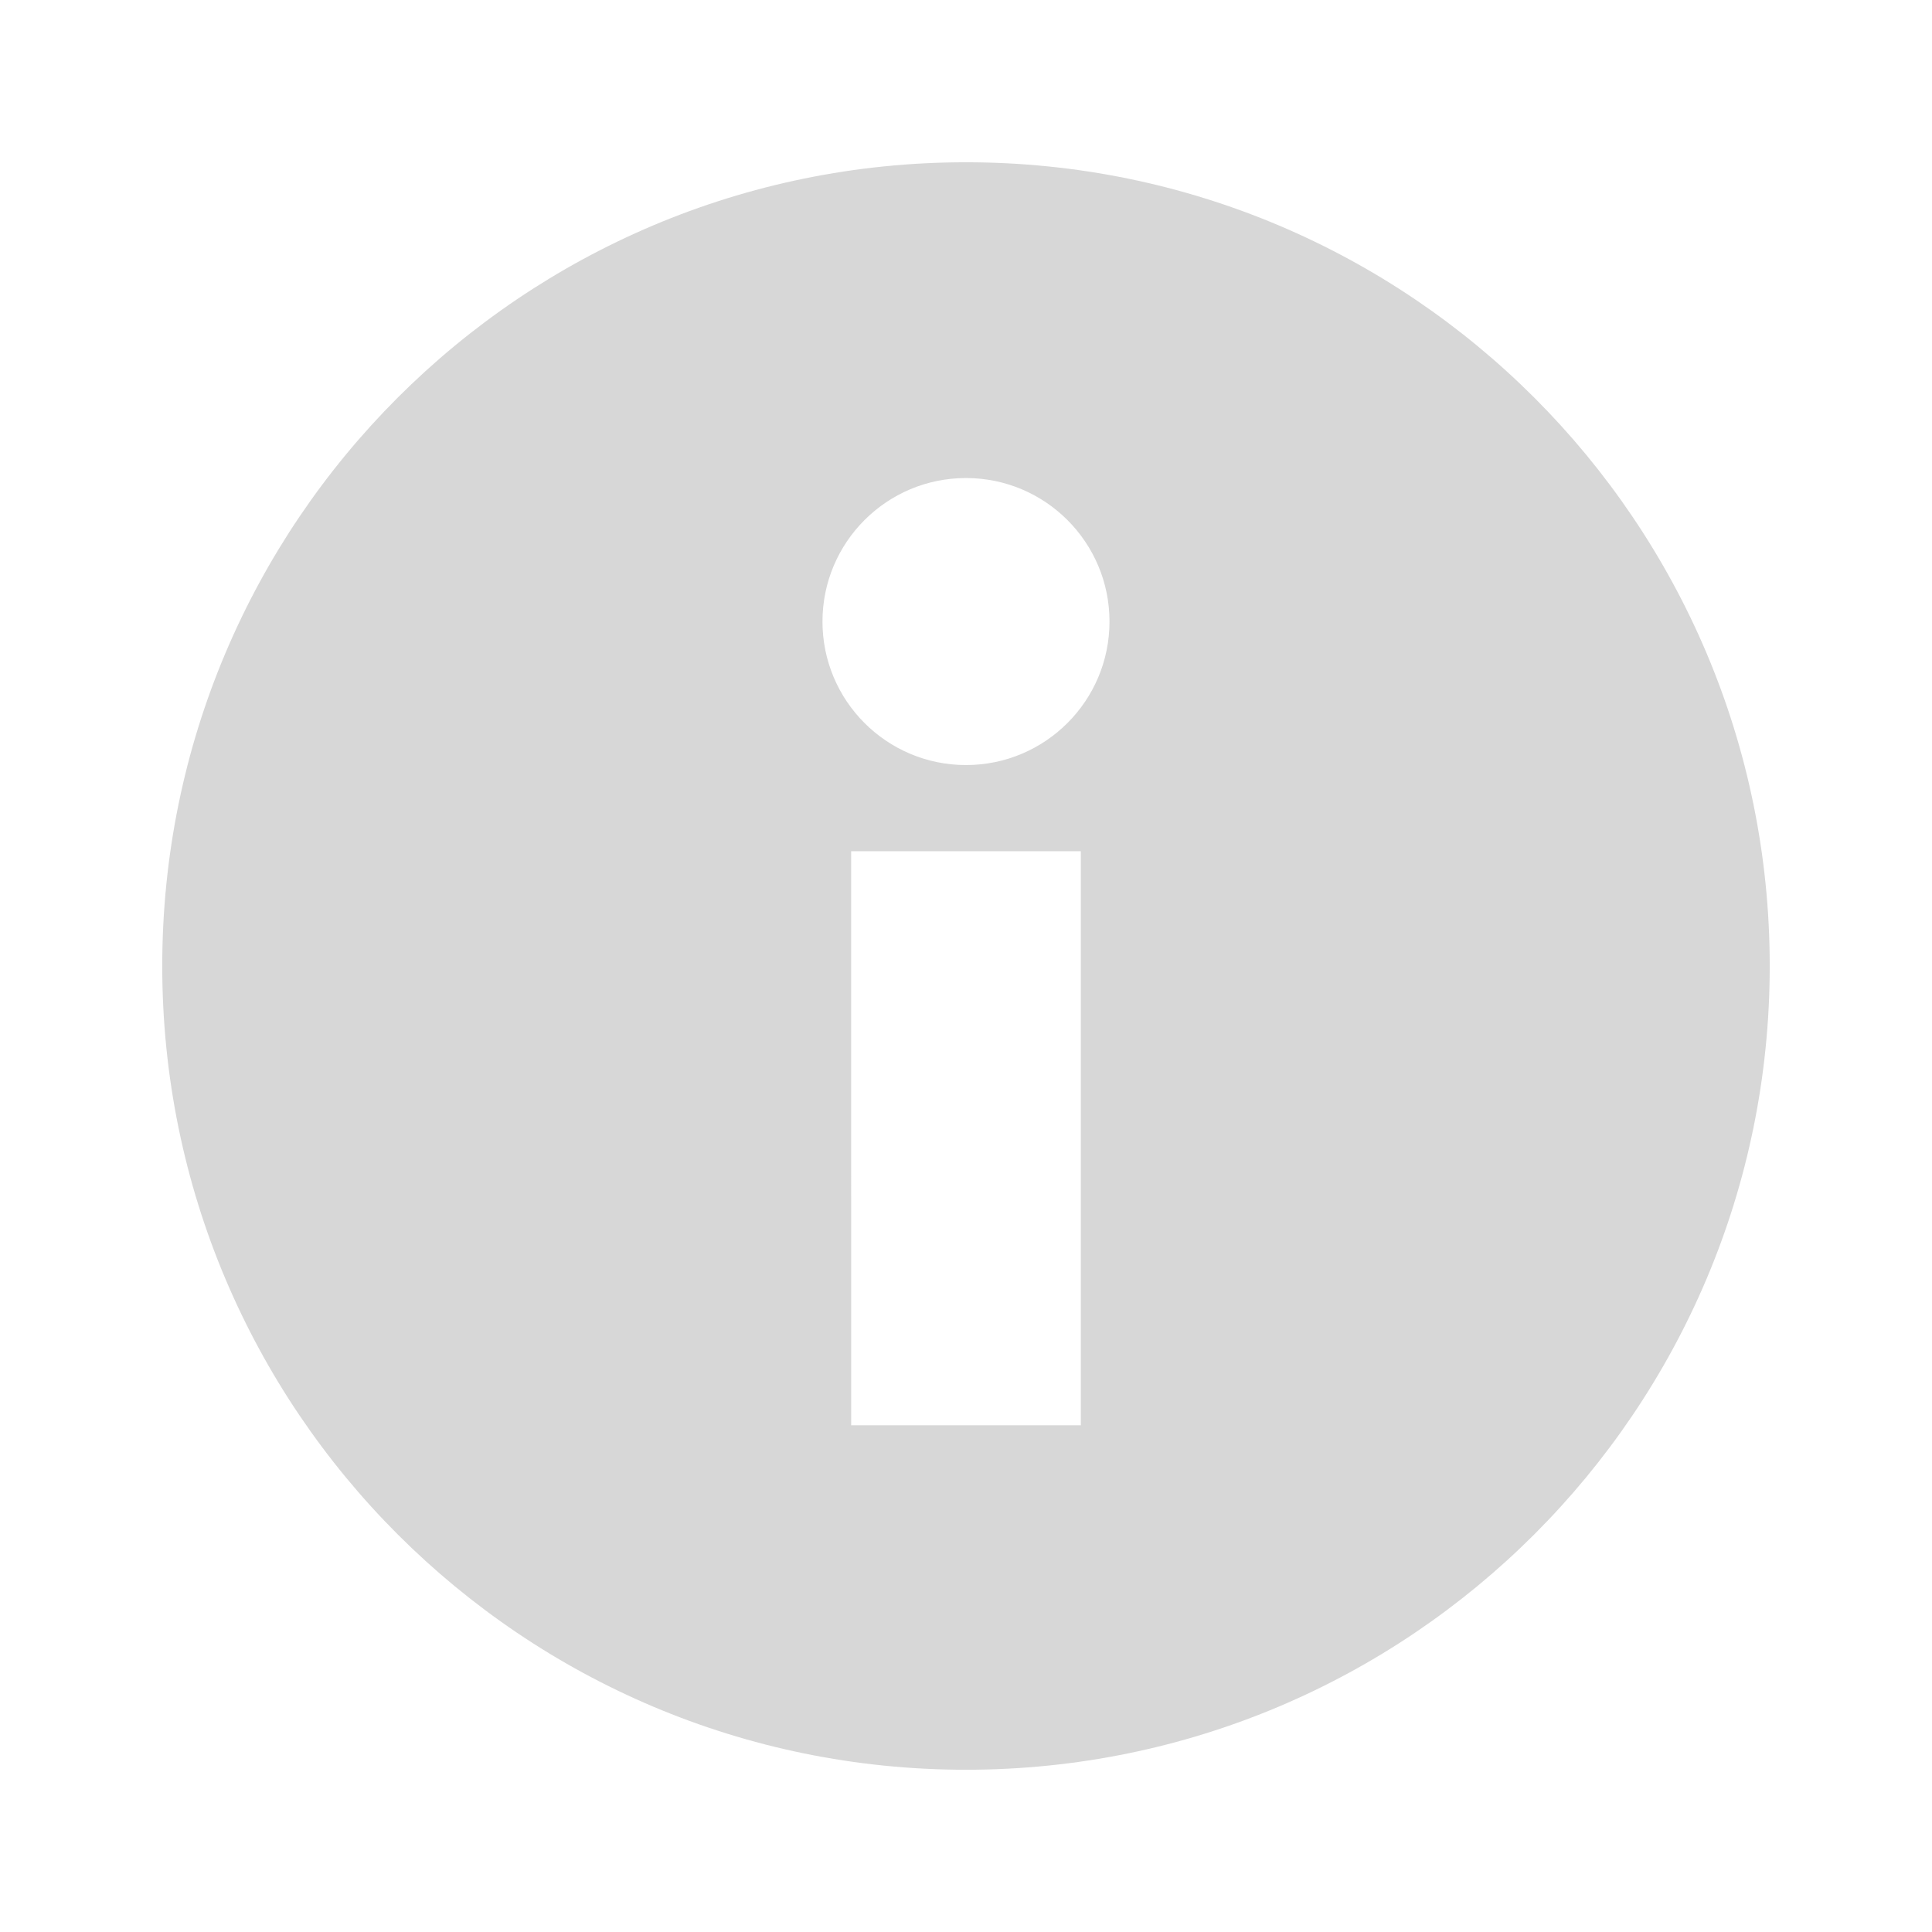
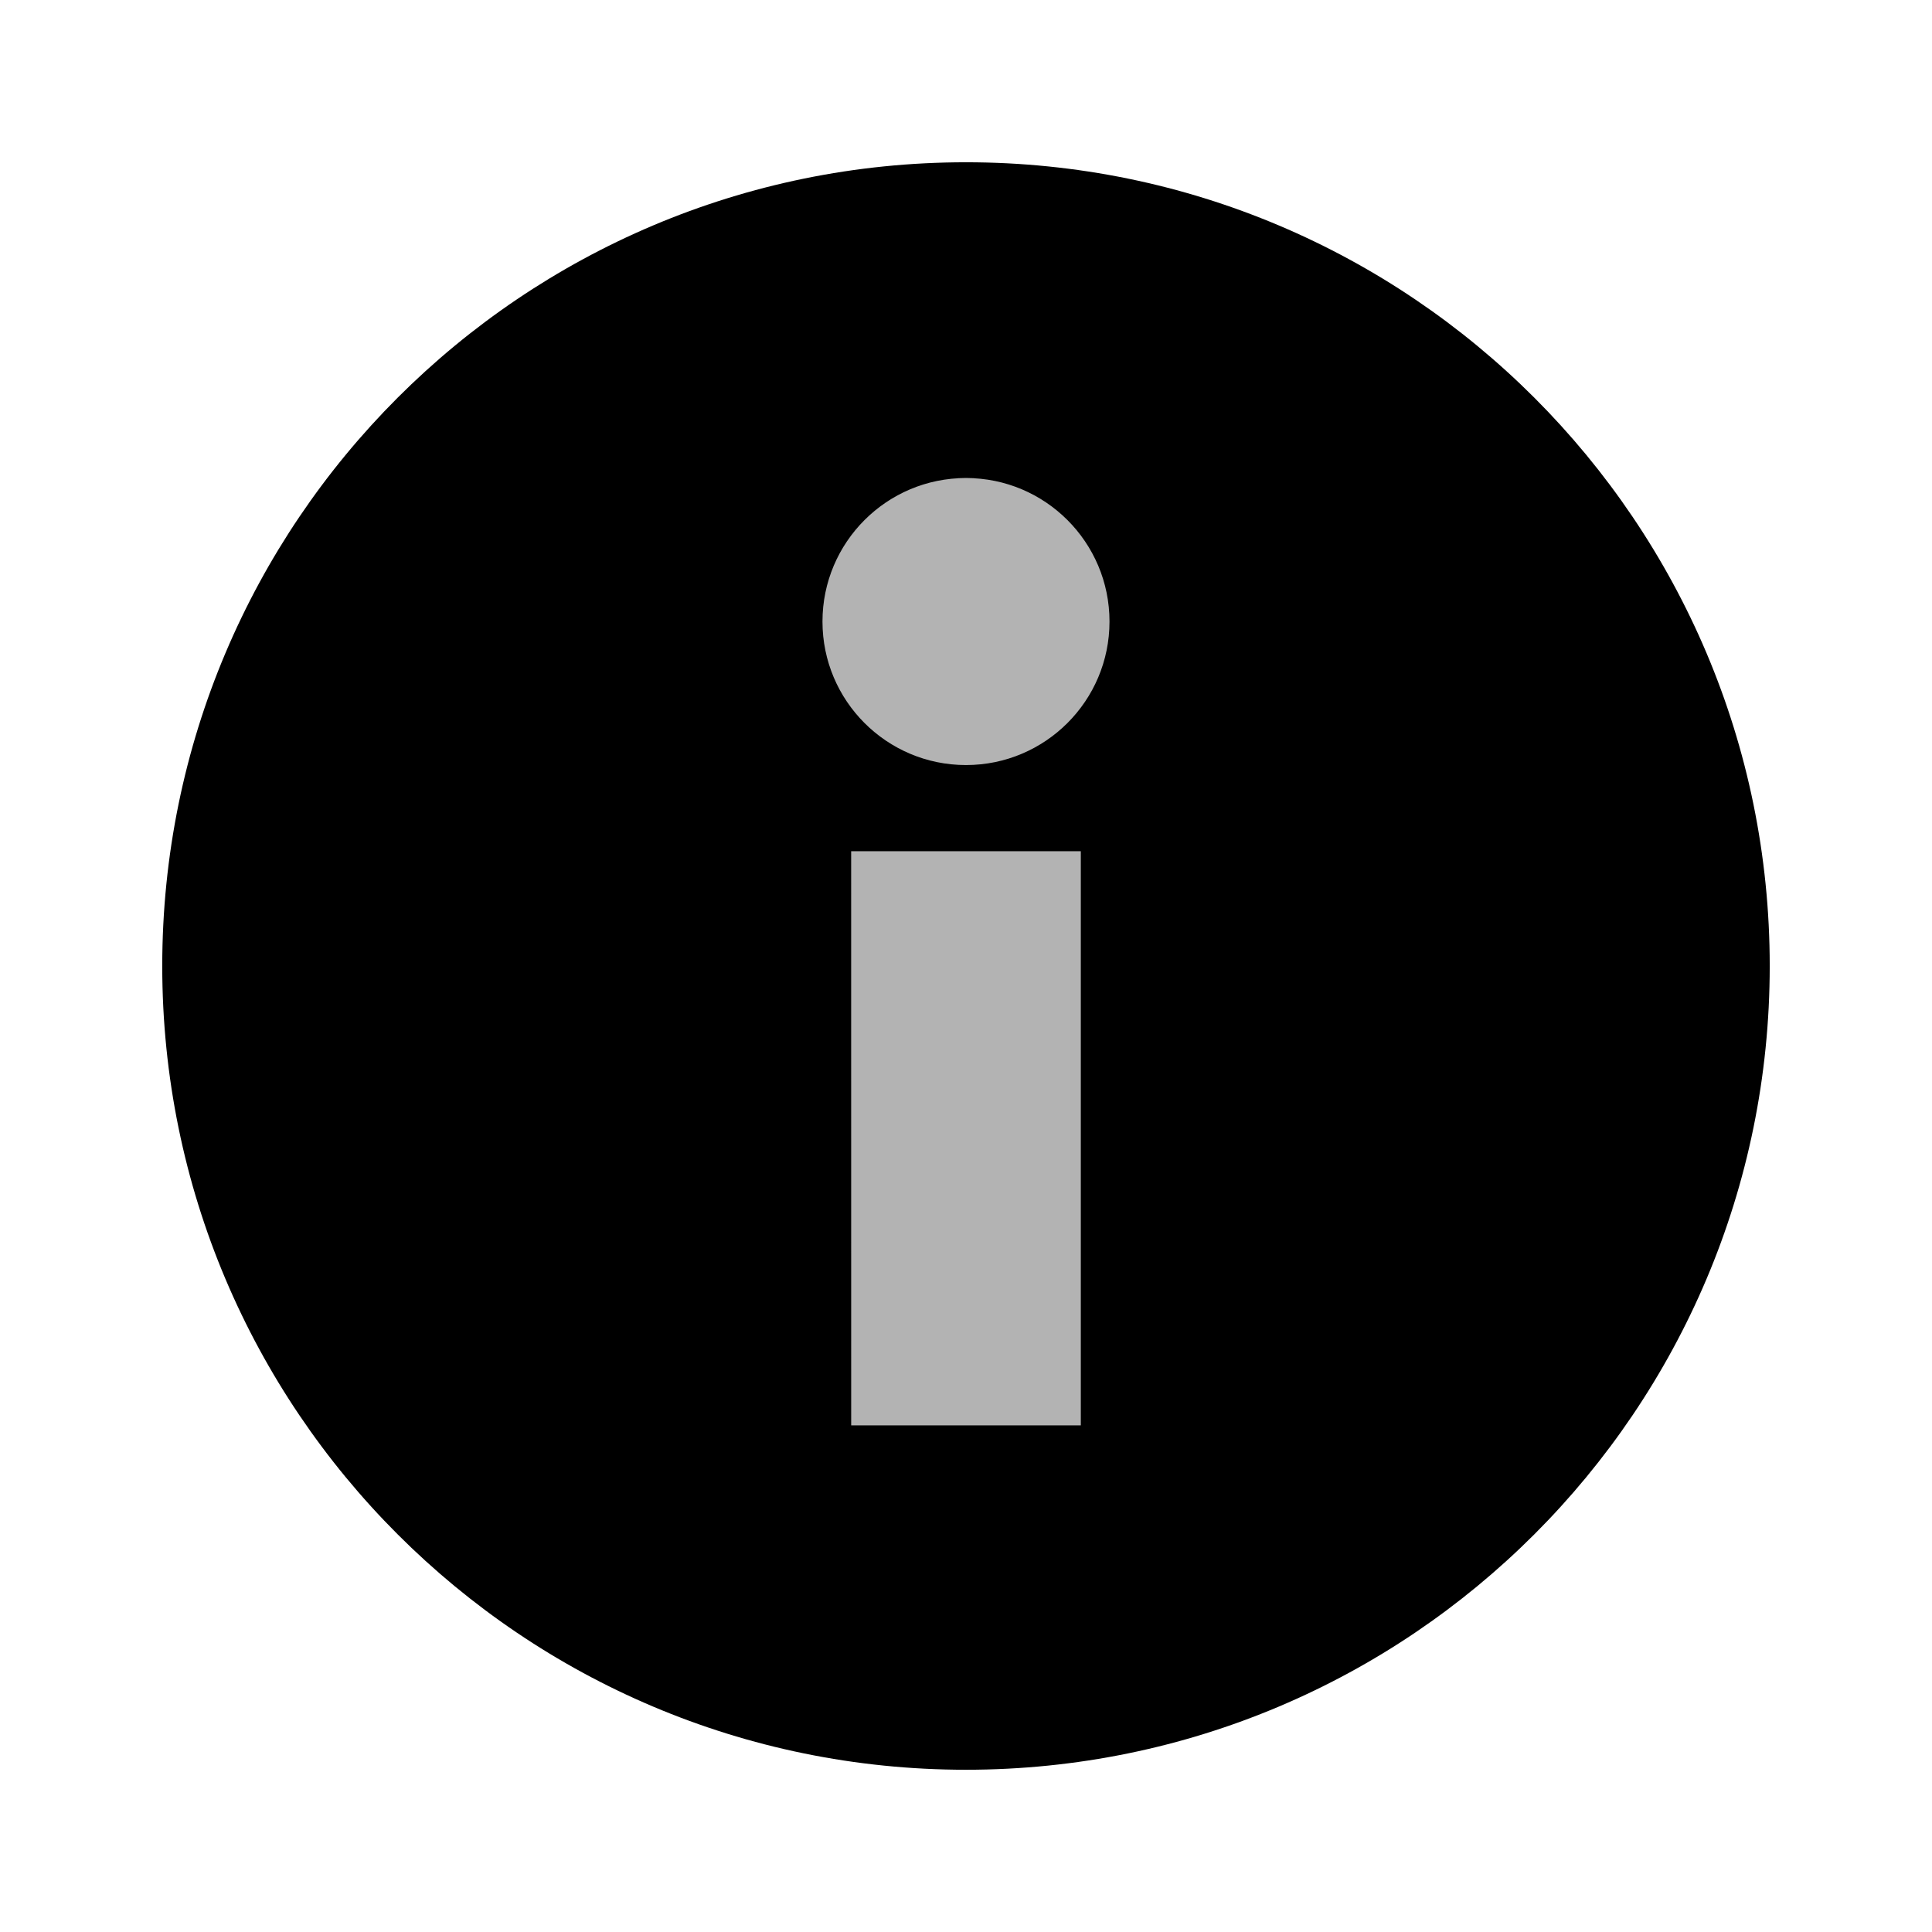
<svg xmlns="http://www.w3.org/2000/svg" xmlns:ns1="http://www.openswatchbook.org/uri/2009/osb" height="64" id="svg7384" style="enable-background:new" version="1.1" width="64">
  <defs id="defs7386">
    <linearGradient id="linearGradient5606" ns1:paint="solid">
      <stop id="stop5608" offset="0" style="stop-color:#000000;stop-opacity:1;" />
    </linearGradient>
    <filter id="filter7554" style="color-interpolation-filters:sRGB">
      <feBlend id="feBlend7556" in2="BackgroundImage" mode="darken" />
    </filter>
  </defs>
  <g id="layer9" style="display:inline" transform="translate(-505.0004,379.0034)">
+     <rect style="opacity:0.3;fill-opacity:1;fill-rule:nonzero;stroke:none;stroke-width:1.5;stroke-linecap:round;stroke-miterlimit:10;stroke-dasharray:none;stroke-dashoffset:15;stroke-opacity:0.364;paint-order:stroke fill markers" id="rect831" width="9.798" height="31.379" x="532.098" y="-363.169" />
    <g id="g5648" style="color:#555555;display:inline;visibility:visible;fill:none;stroke:none;stroke-width:1.781;marker:none" transform="translate(465.0004,-849.0034)" />
-     <path d="m 537,-373.628 c -14.705,0 -26.625,11.921 -26.625,26.625 0,14.705 11.92,26.625 26.625,26.625 14.705,0 26.625,-11.92 26.625,-26.625 0,-14.704 -11.92,-26.625 -26.625,-26.625 z m 0,10.46 c 2.626,0 4.754,2.129 4.754,4.754 0,2.626 -2.129,4.754 -4.754,4.754 -2.626,0 -4.754,-2.129 -4.754,-4.754 0,-2.626 2.129,-4.754 4.754,-4.754 z m -3.804,12.362 h 3.804 3.804 v 19.018 h -7.607 z" id="path5652" style="opacity:1;fill:#d7d7d7;fill-opacity:1;stroke:none;stroke-width:3.804" />
+     <path d="m 537,-373.628 c -14.705,0 -26.625,11.921 -26.625,26.625 0,14.705 11.92,26.625 26.625,26.625 14.705,0 26.625,-11.92 26.625,-26.625 0,-14.704 -11.92,-26.625 -26.625,-26.625 z m 0,10.46 c 2.626,0 4.754,2.129 4.754,4.754 0,2.626 -2.129,4.754 -4.754,4.754 -2.626,0 -4.754,-2.129 -4.754,-4.754 0,-2.626 2.129,-4.754 4.754,-4.754 z m -3.804,12.362 h 3.804 3.804 v 19.018 h -7.607 z" id="path5652" style="opacity:1;fill-opacity:1;stroke:none;stroke-width:3.804" />
  </g>
  <g id="layer10" style="display:inline;filter:url(#filter7554)" transform="translate(-505.0004,379.0034)" />
  <g id="layer1" style="display:inline" transform="translate(-264.0002,-237.9966)" />
  <g id="layer14" style="display:inline" transform="translate(-505.0004,379.0034)" />
  <g id="layer15" style="display:inline" transform="translate(-505.0004,379.0034)" />
  <g id="g71291" style="display:inline" transform="translate(-505.0004,379.0034)" />
  <g id="layer2" style="display:inline" transform="translate(-264.0002,-87.99664)" />
  <g id="g6058" style="display:inline" transform="translate(-264.0002,-87.99664)" />
  <g id="layer12" style="display:inline" transform="translate(-505.0004,379.0034)" />
</svg>
